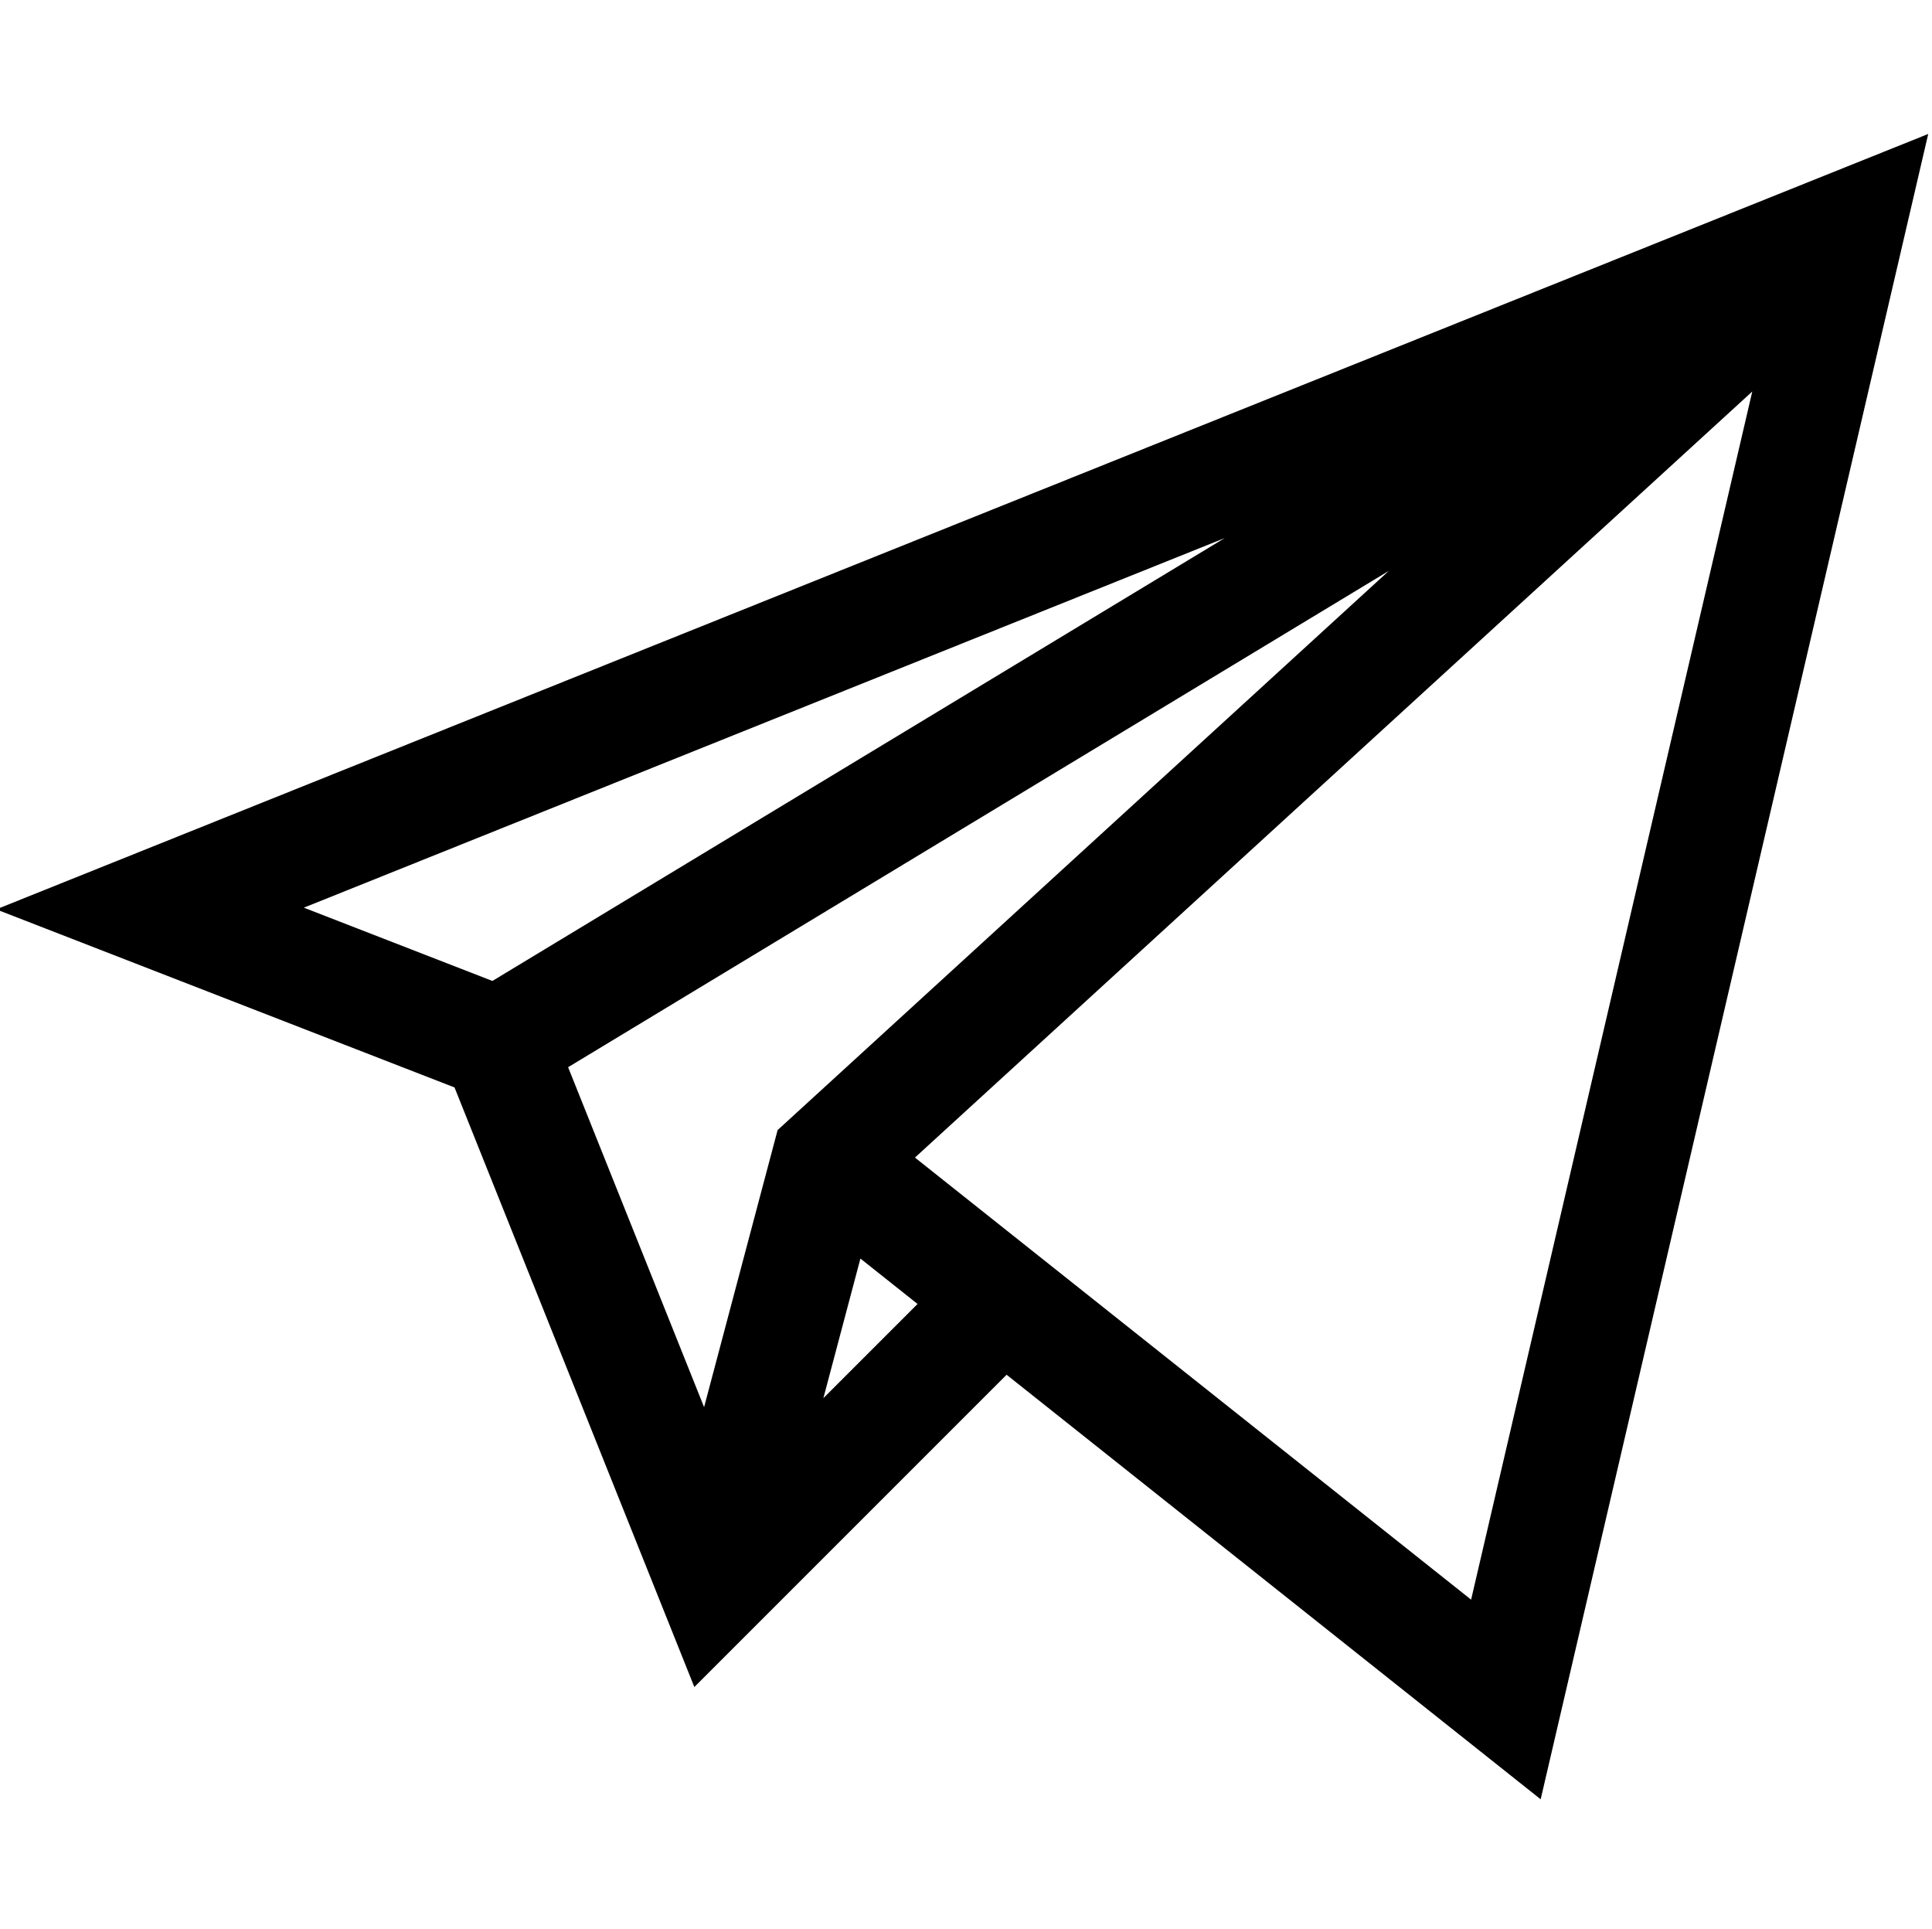
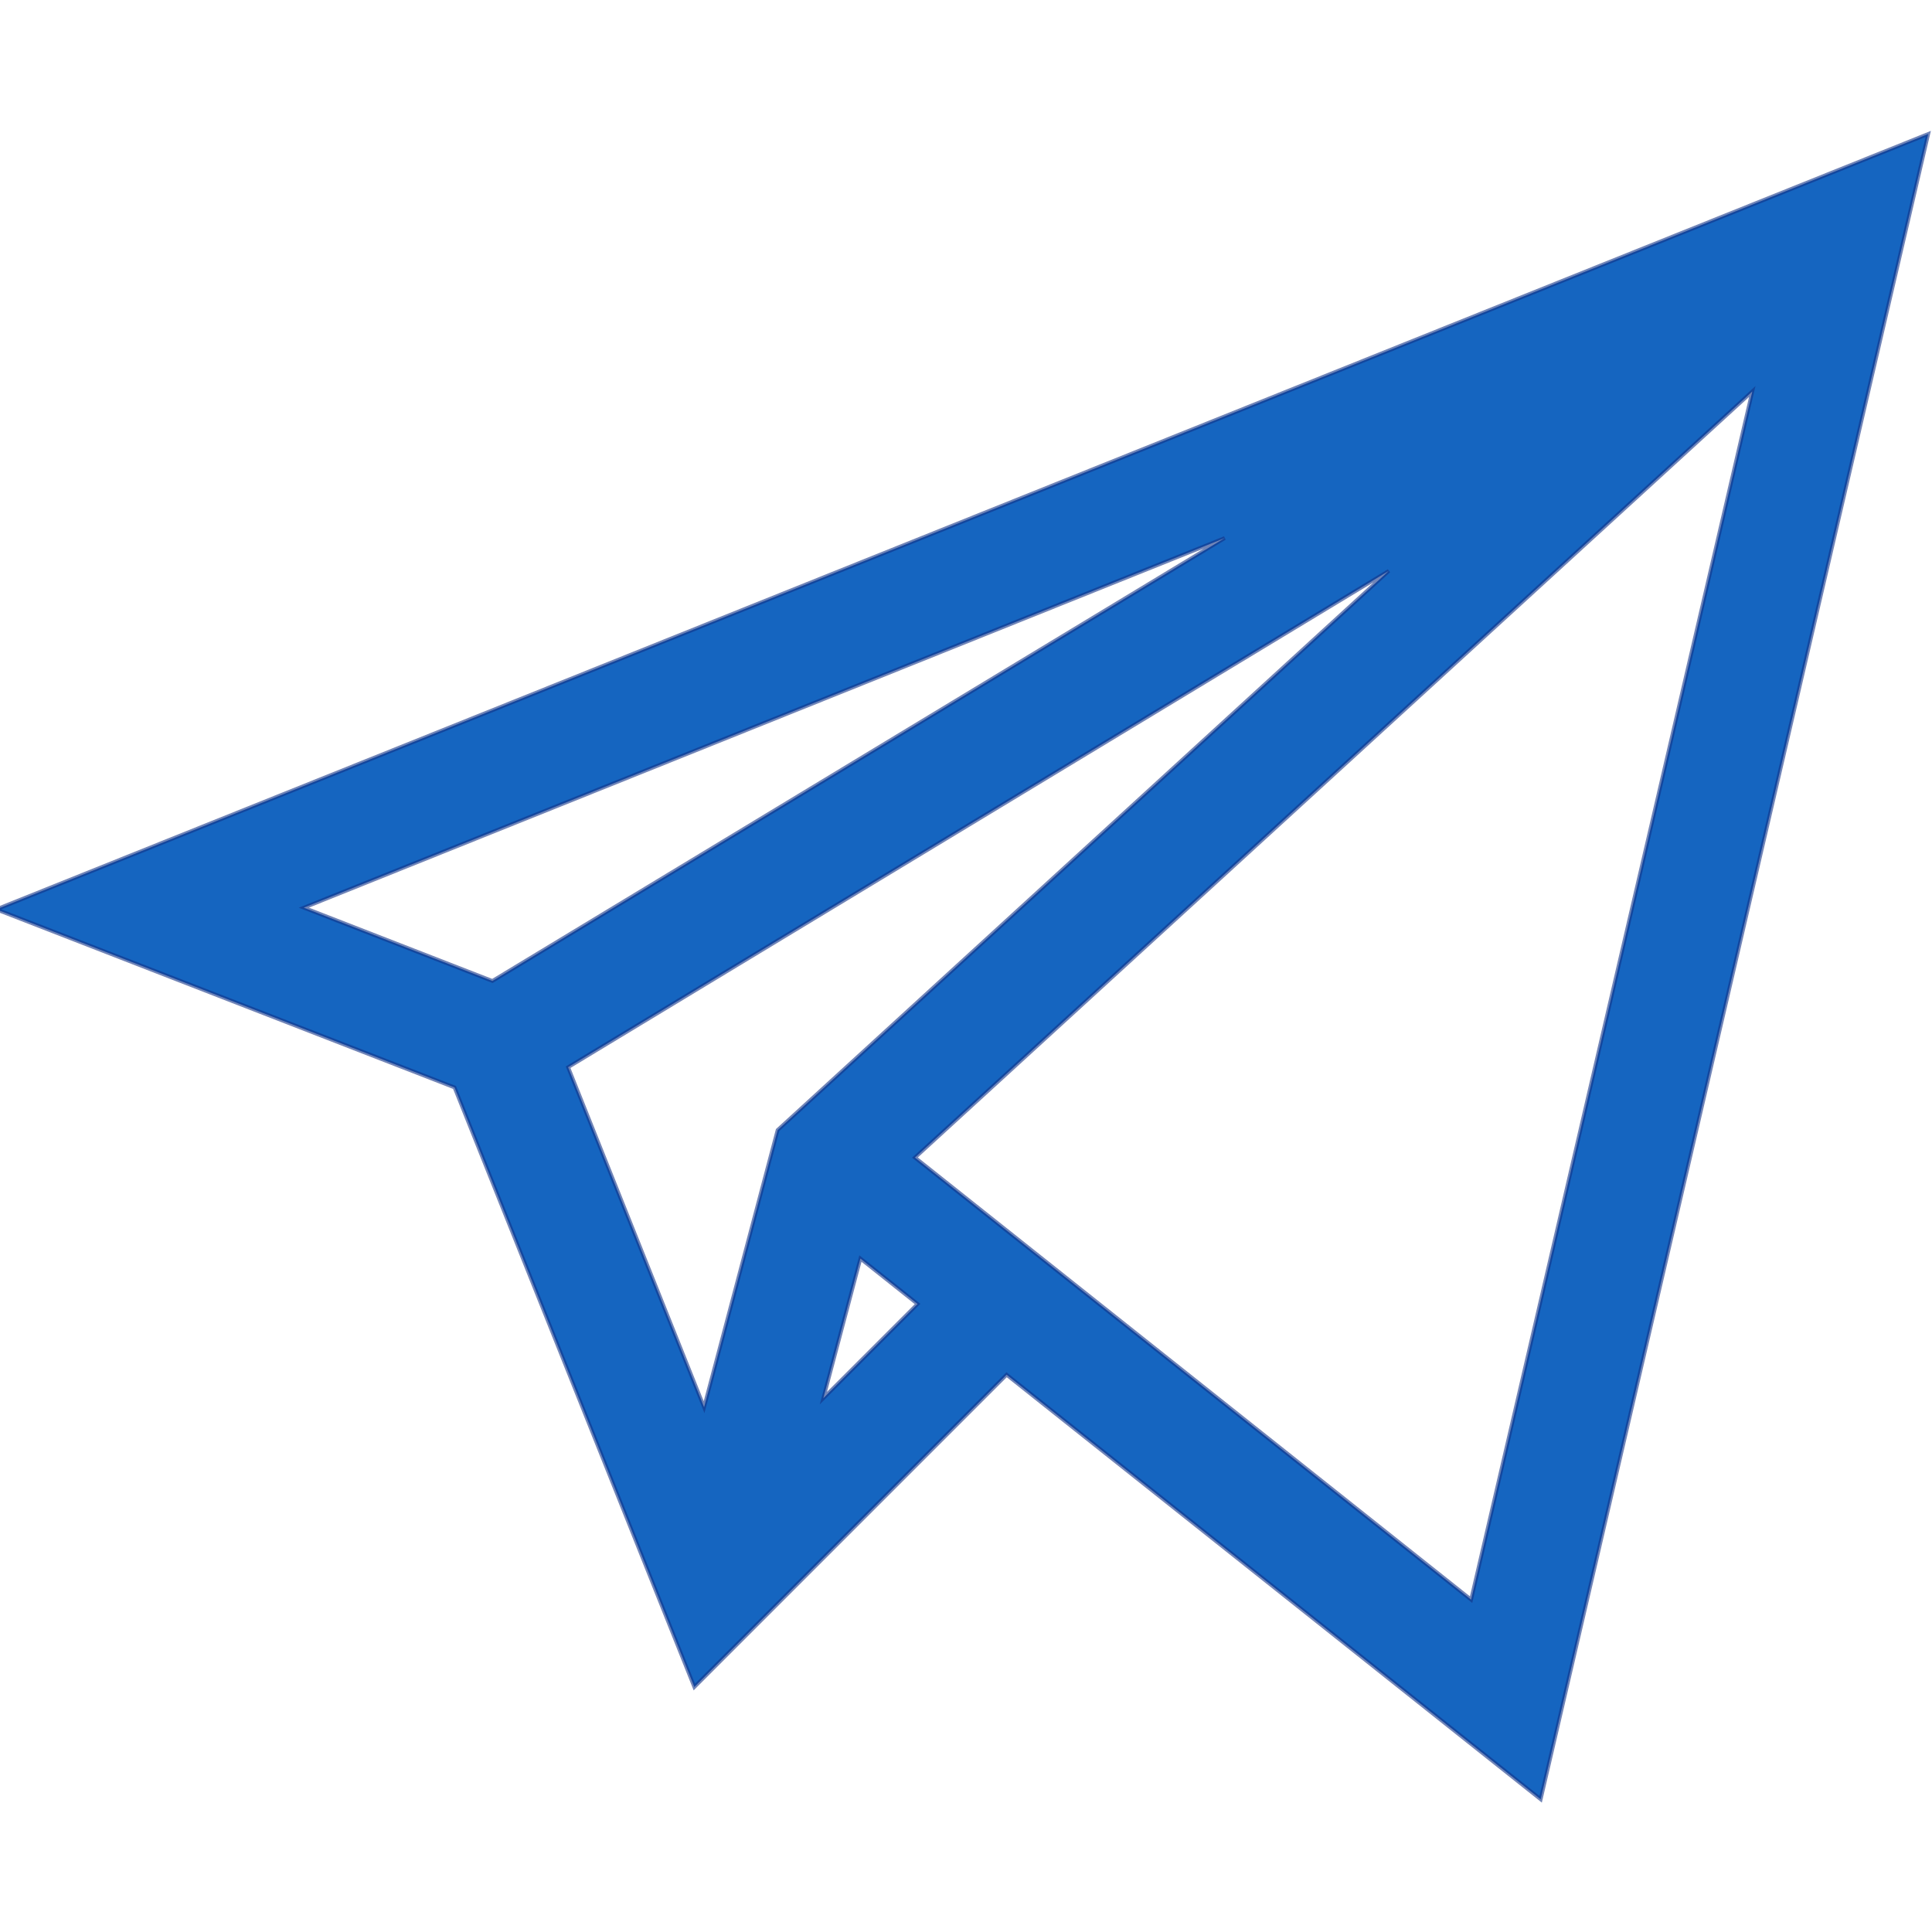
- <svg xmlns="http://www.w3.org/2000/svg" viewBox="1 -35 512 511">
+ <svg xmlns="http://www.w3.org/2000/svg" style="width:4rem;stroke:#1389;fill:#1565C0; cursor: pointer" viewBox="1 -35 512 511">
  <path d="m121.453 253.172 63.555 158.887 82.75-82.754 141.535 112.504 102.707-441.309-512 205.48zm-39.934-47.641 244.047-97.945-194.074 117.363zm287.535-89.25-161.98 148.188-19.484 73.426-36.035-90.086zm-149.852 219.23 9.816-36.996 15.145 12.035zm171.656 53.395-147.387-117.152 221.902-203.008zm0 0" />
</svg>
